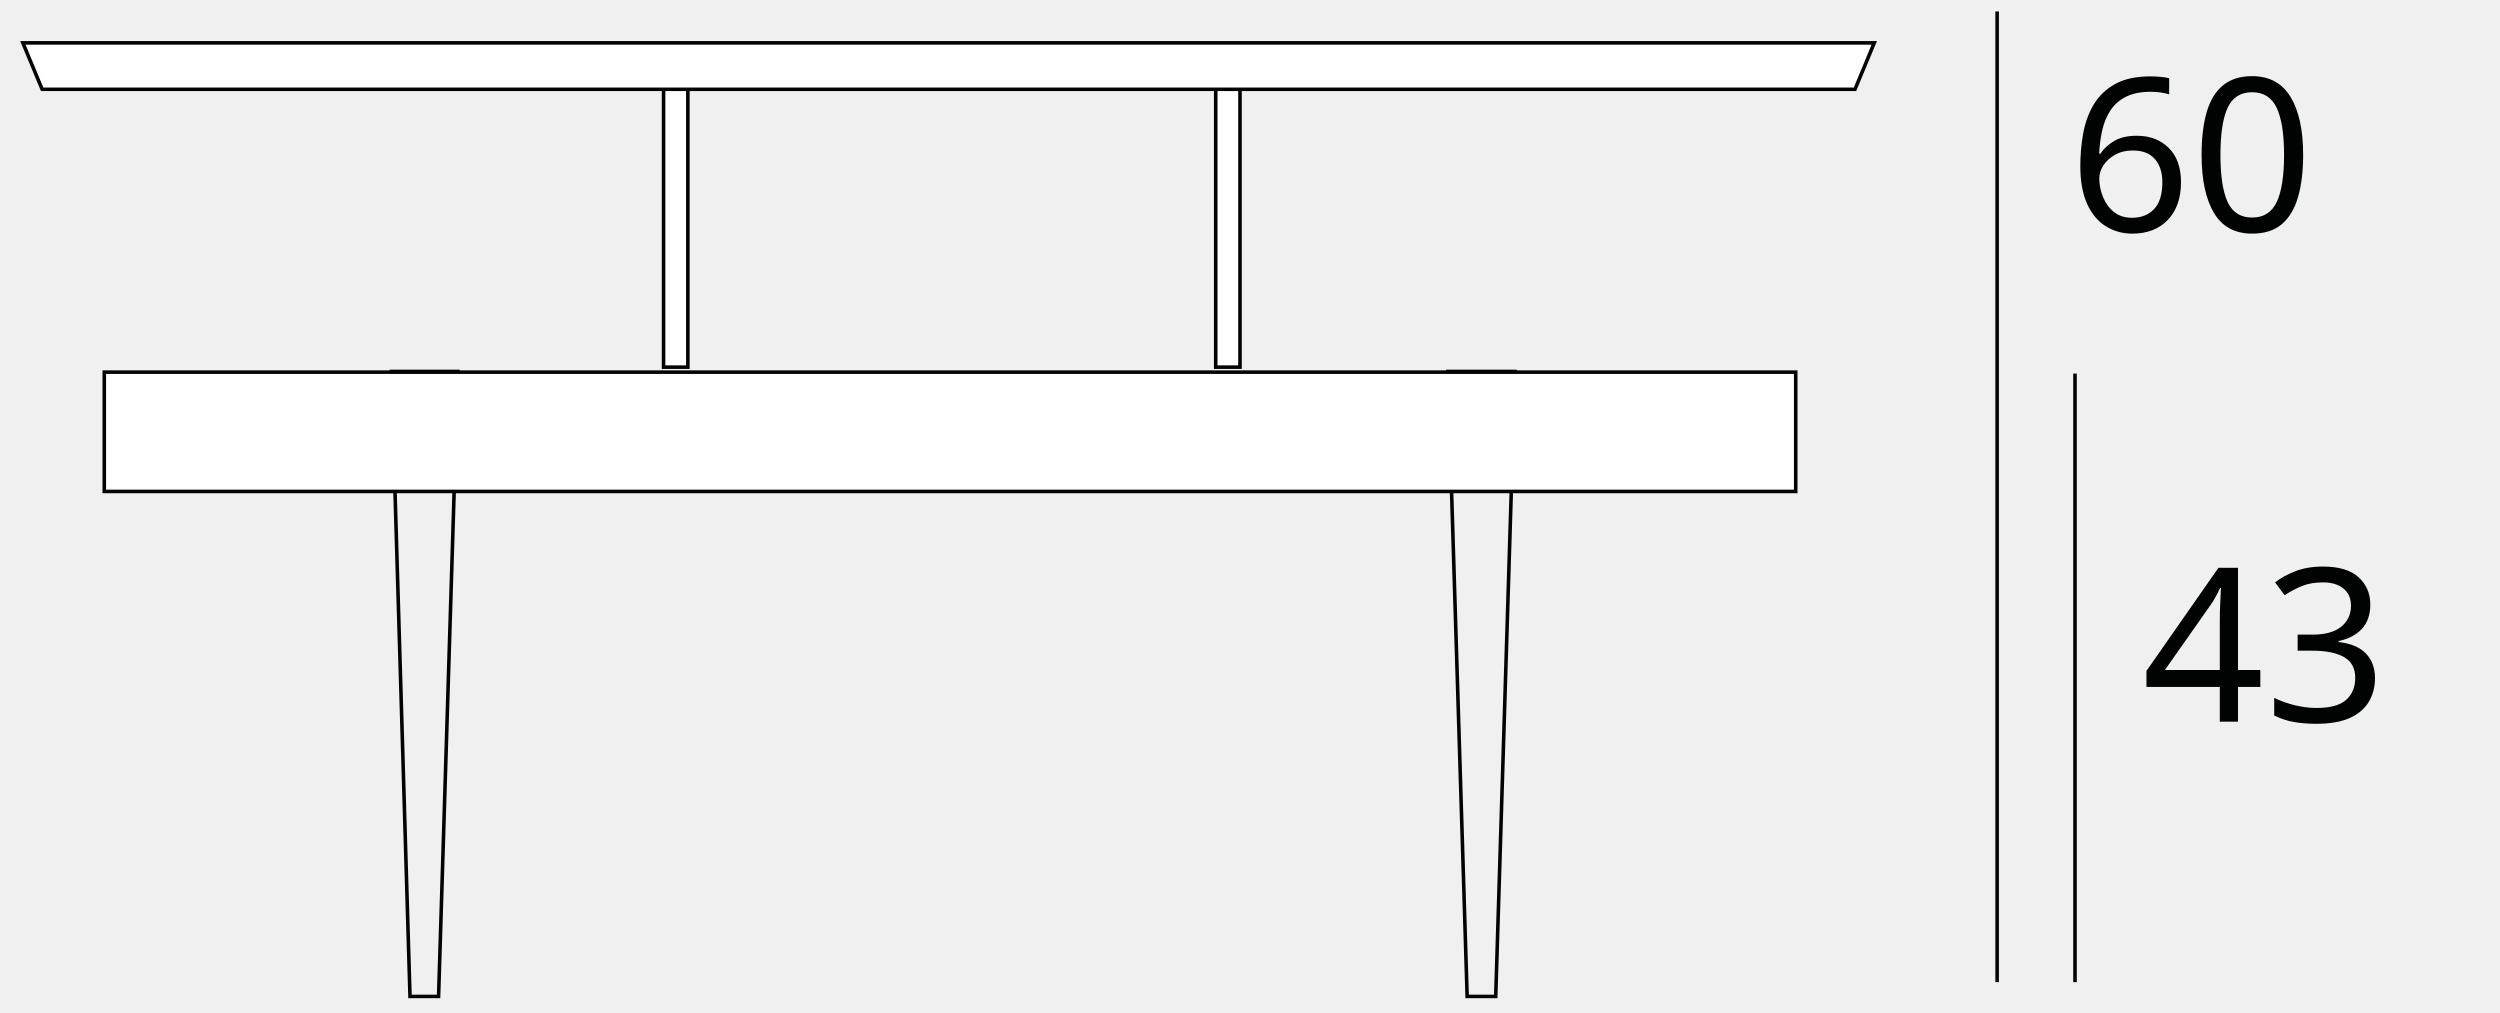
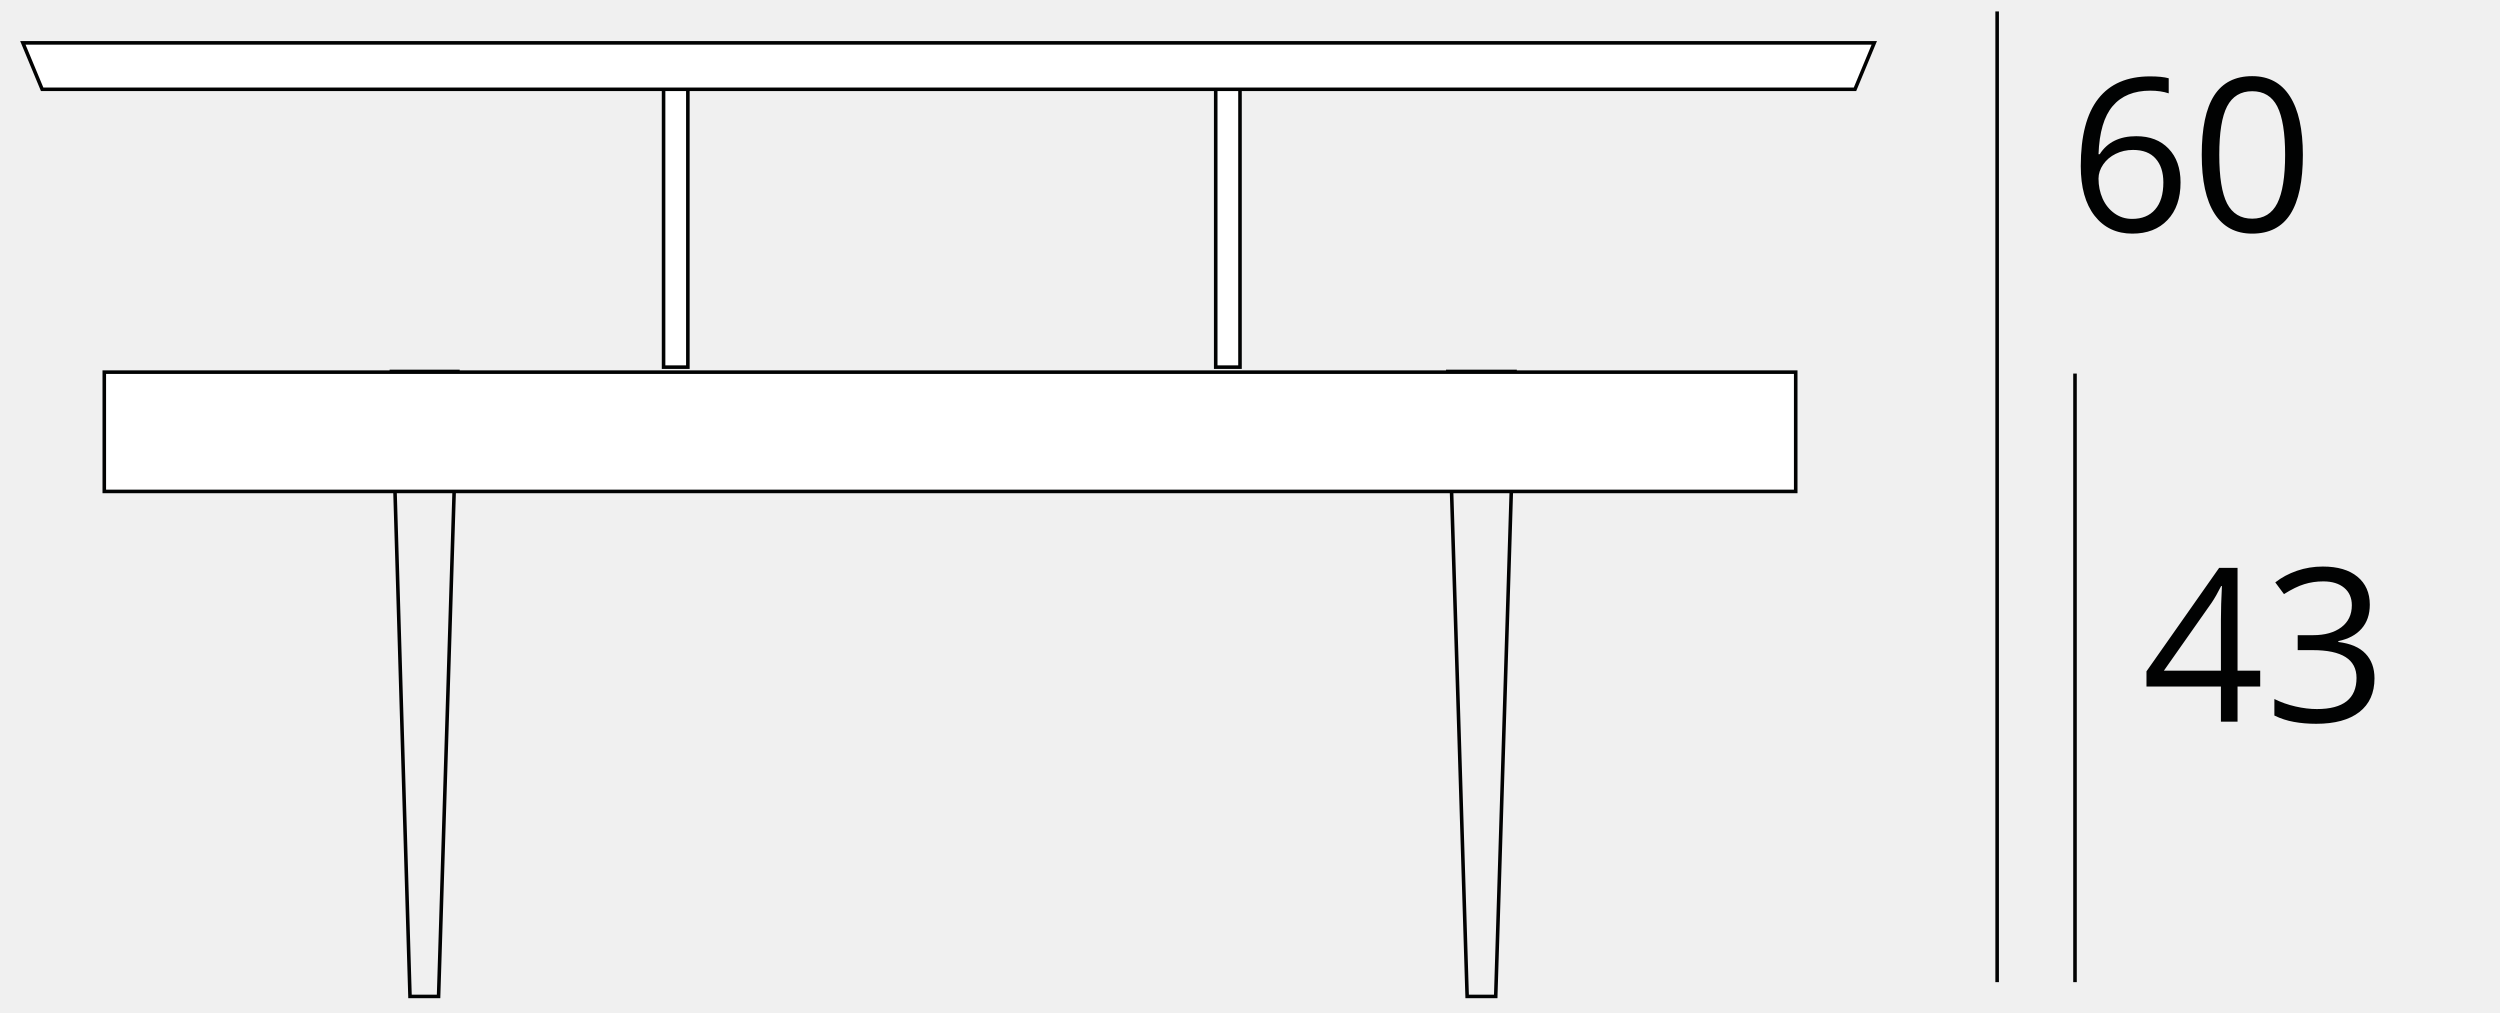
<svg xmlns="http://www.w3.org/2000/svg" version="1.1" id="Capa_1" x="0px" y="0px" viewBox="0 0 350 141.7" style="enable-background:new 0 0 350 141.7;" xml:space="preserve">
  <style type="text/css">
	.st0{fill:#010202;}
- 	.st1{font-family:'Avenir-Light';}
+ 	.st1{font-family:'Raleway', 'Open Sans', sans-serif;}
	.st2{font-size:30.006px;}
	.st3{fill:none;stroke:#010202;stroke-width:0.5;stroke-miterlimit:3.864;}
	.st4{fill:#FFFFFF;}
</style>
  <text id="XMLID_15_" transform="matrix(1 0 0 1 289.5889 32.4116)" class="st0 st1 st2">60</text>
  <text id="XMLID_14_" transform="matrix(1 0 0 1 299.8818 101.0346)" class="st0 st1 st2">43</text>
  <polygon id="XMLID_13_" class="st3" points="54.8,52 64.1,52 61.4,139.5 57.4,139.5 " />
  <polygon id="XMLID_12_" class="st3" points="202.7,52 212.1,52 209.4,139.5 205.4,139.5 " />
  <line id="XMLID_11_" class="st3" x1="279.6" y1="1.6" x2="279.6" y2="137.5" />
  <line id="XMLID_10_" class="st3" x1="290.5" y1="52.3" x2="290.5" y2="137.5" />
  <rect id="XMLID_9_" x="170.2" y="11.5" class="st4" width="3.4" height="39.9" />
  <rect id="XMLID_8_" x="170.2" y="11.5" class="st3" width="3.4" height="39.9" />
  <rect id="XMLID_7_" x="92.9" y="11.5" class="st4" width="3.4" height="39.9" />
  <rect id="XMLID_6_" x="92.9" y="11.5" class="st3" width="3.4" height="39.9" />
  <rect id="XMLID_5_" x="14.6" y="52.1" class="st4" width="236.8" height="16.7" />
  <rect id="XMLID_4_" x="14.6" y="52.1" class="st3" width="236.8" height="16.7" />
  <polygon id="XMLID_3_" class="st4" points="3.2,6 262.4,6 259.7,12.5 5.9,12.5 " />
  <polygon id="XMLID_2_" class="st3" points="3.2,6 262.4,6 259.7,12.5 5.9,12.5 " />
</svg>
